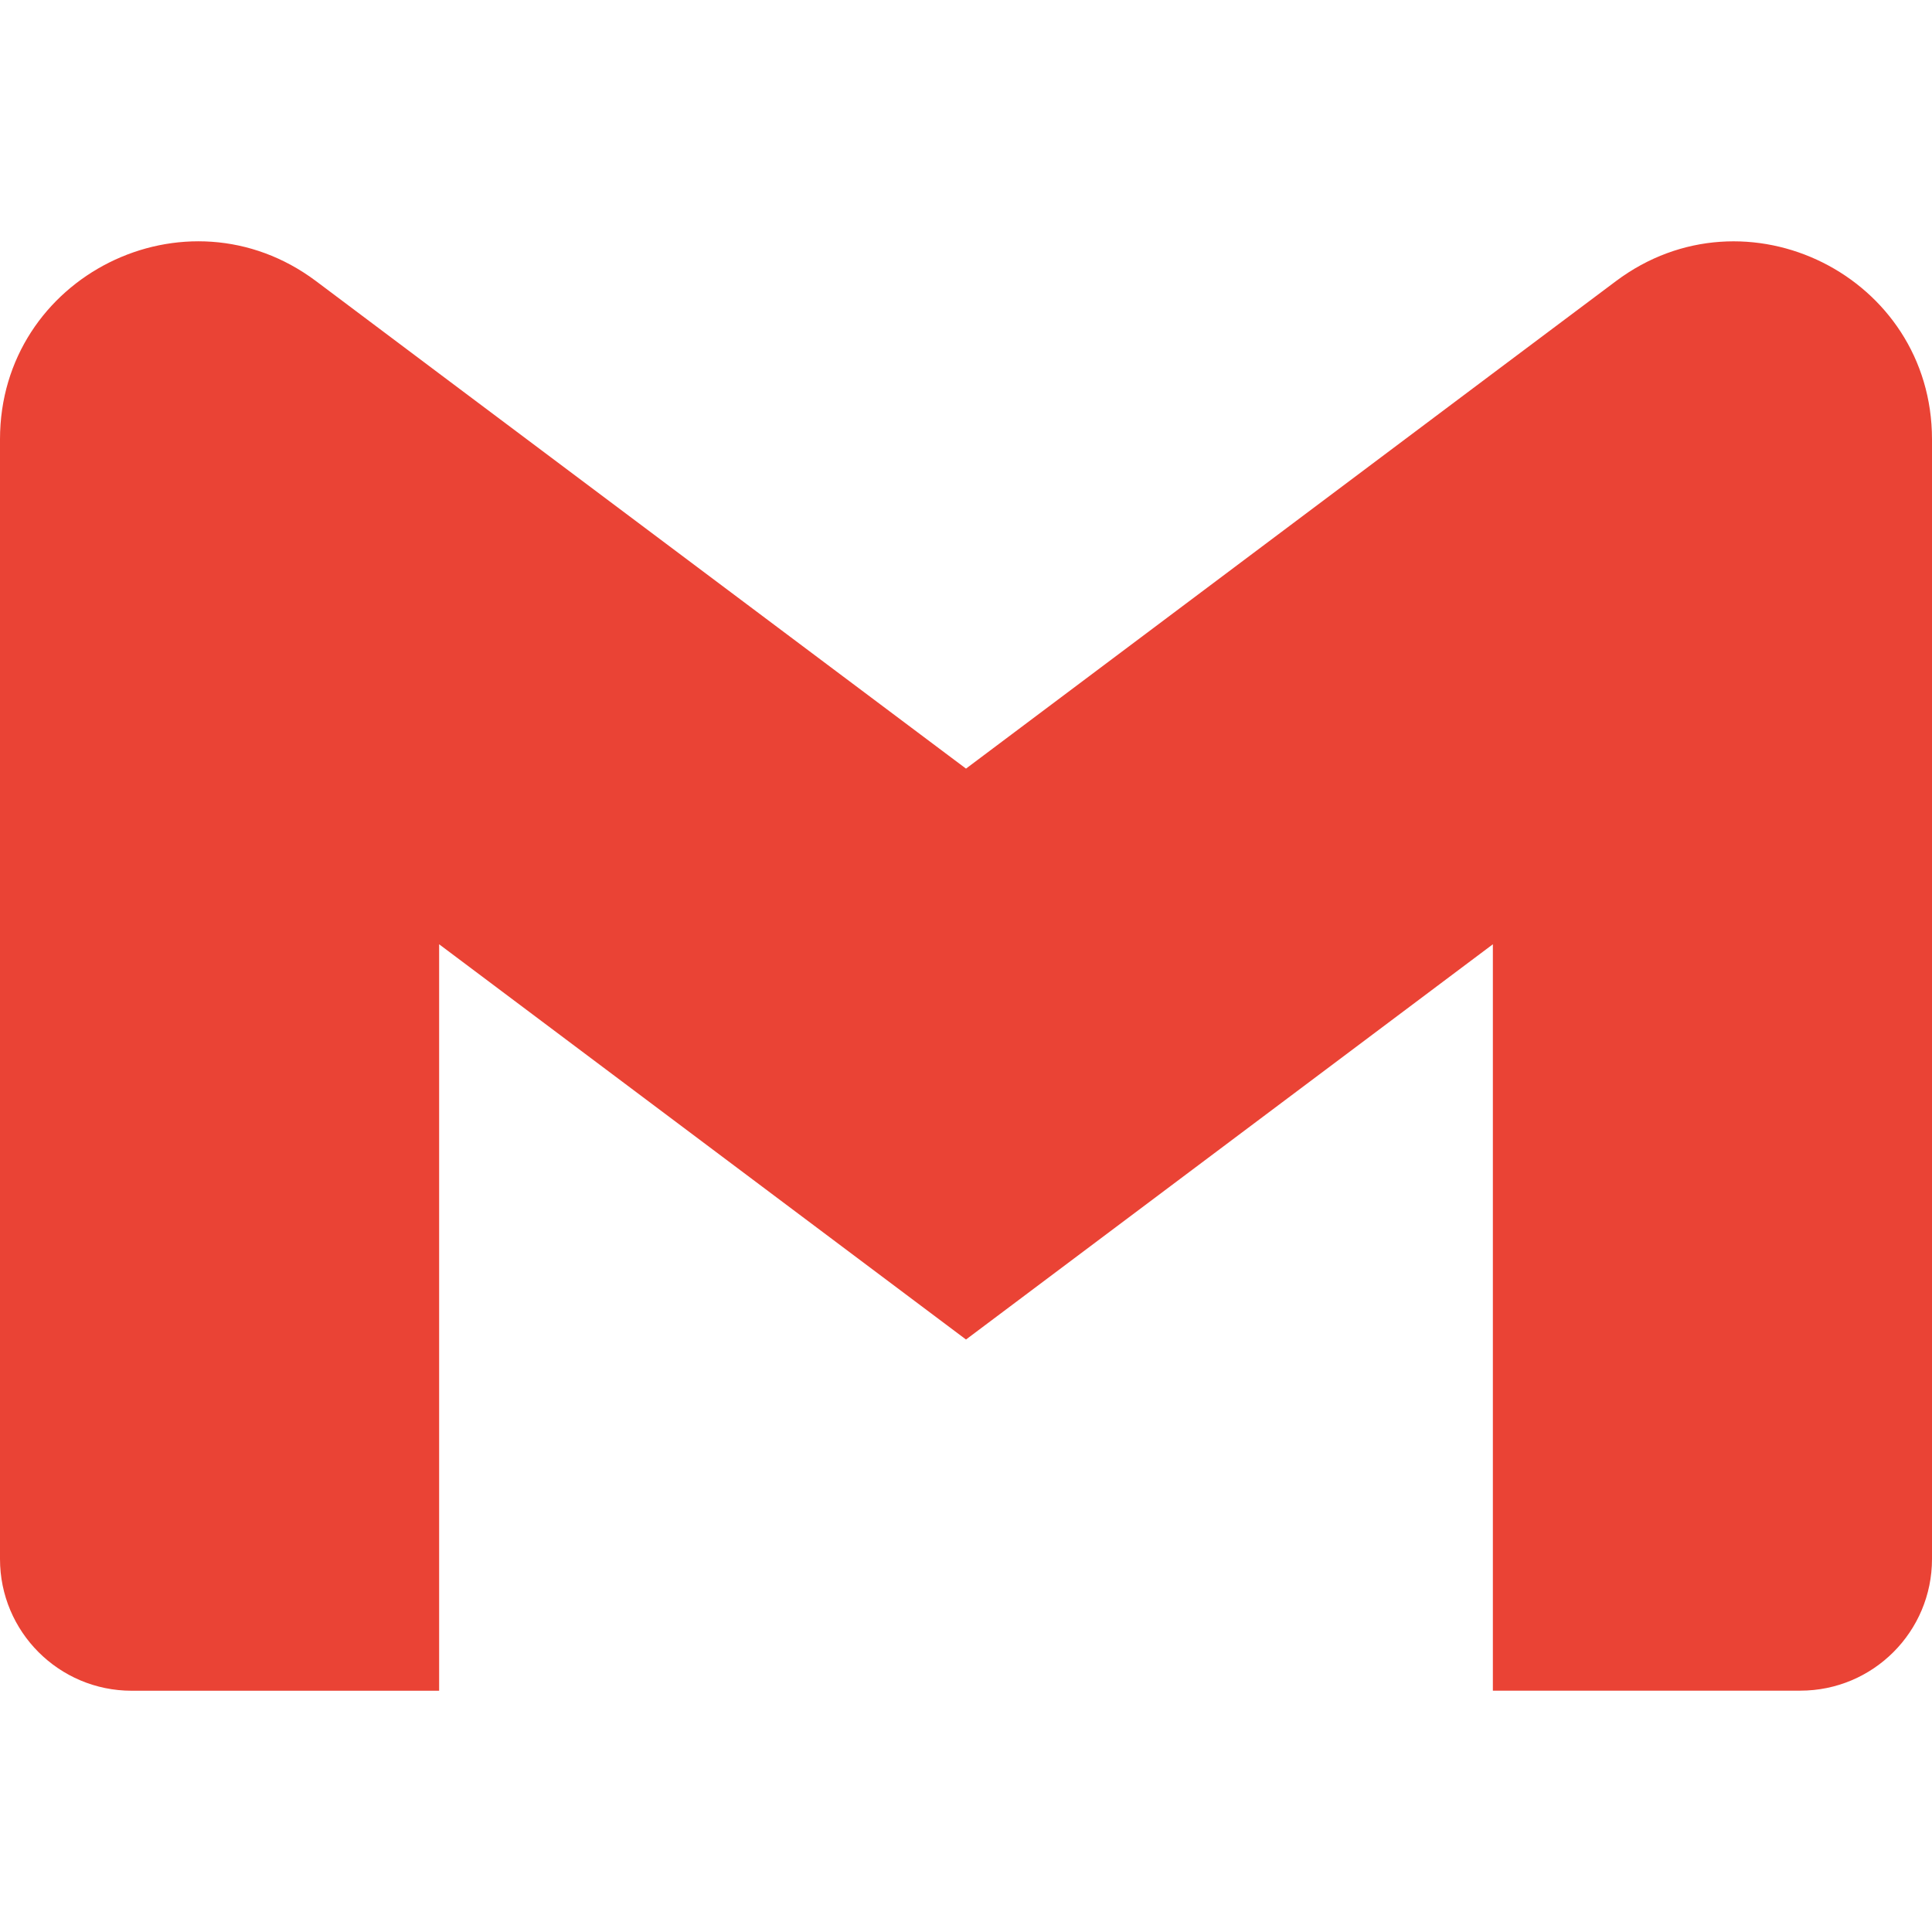
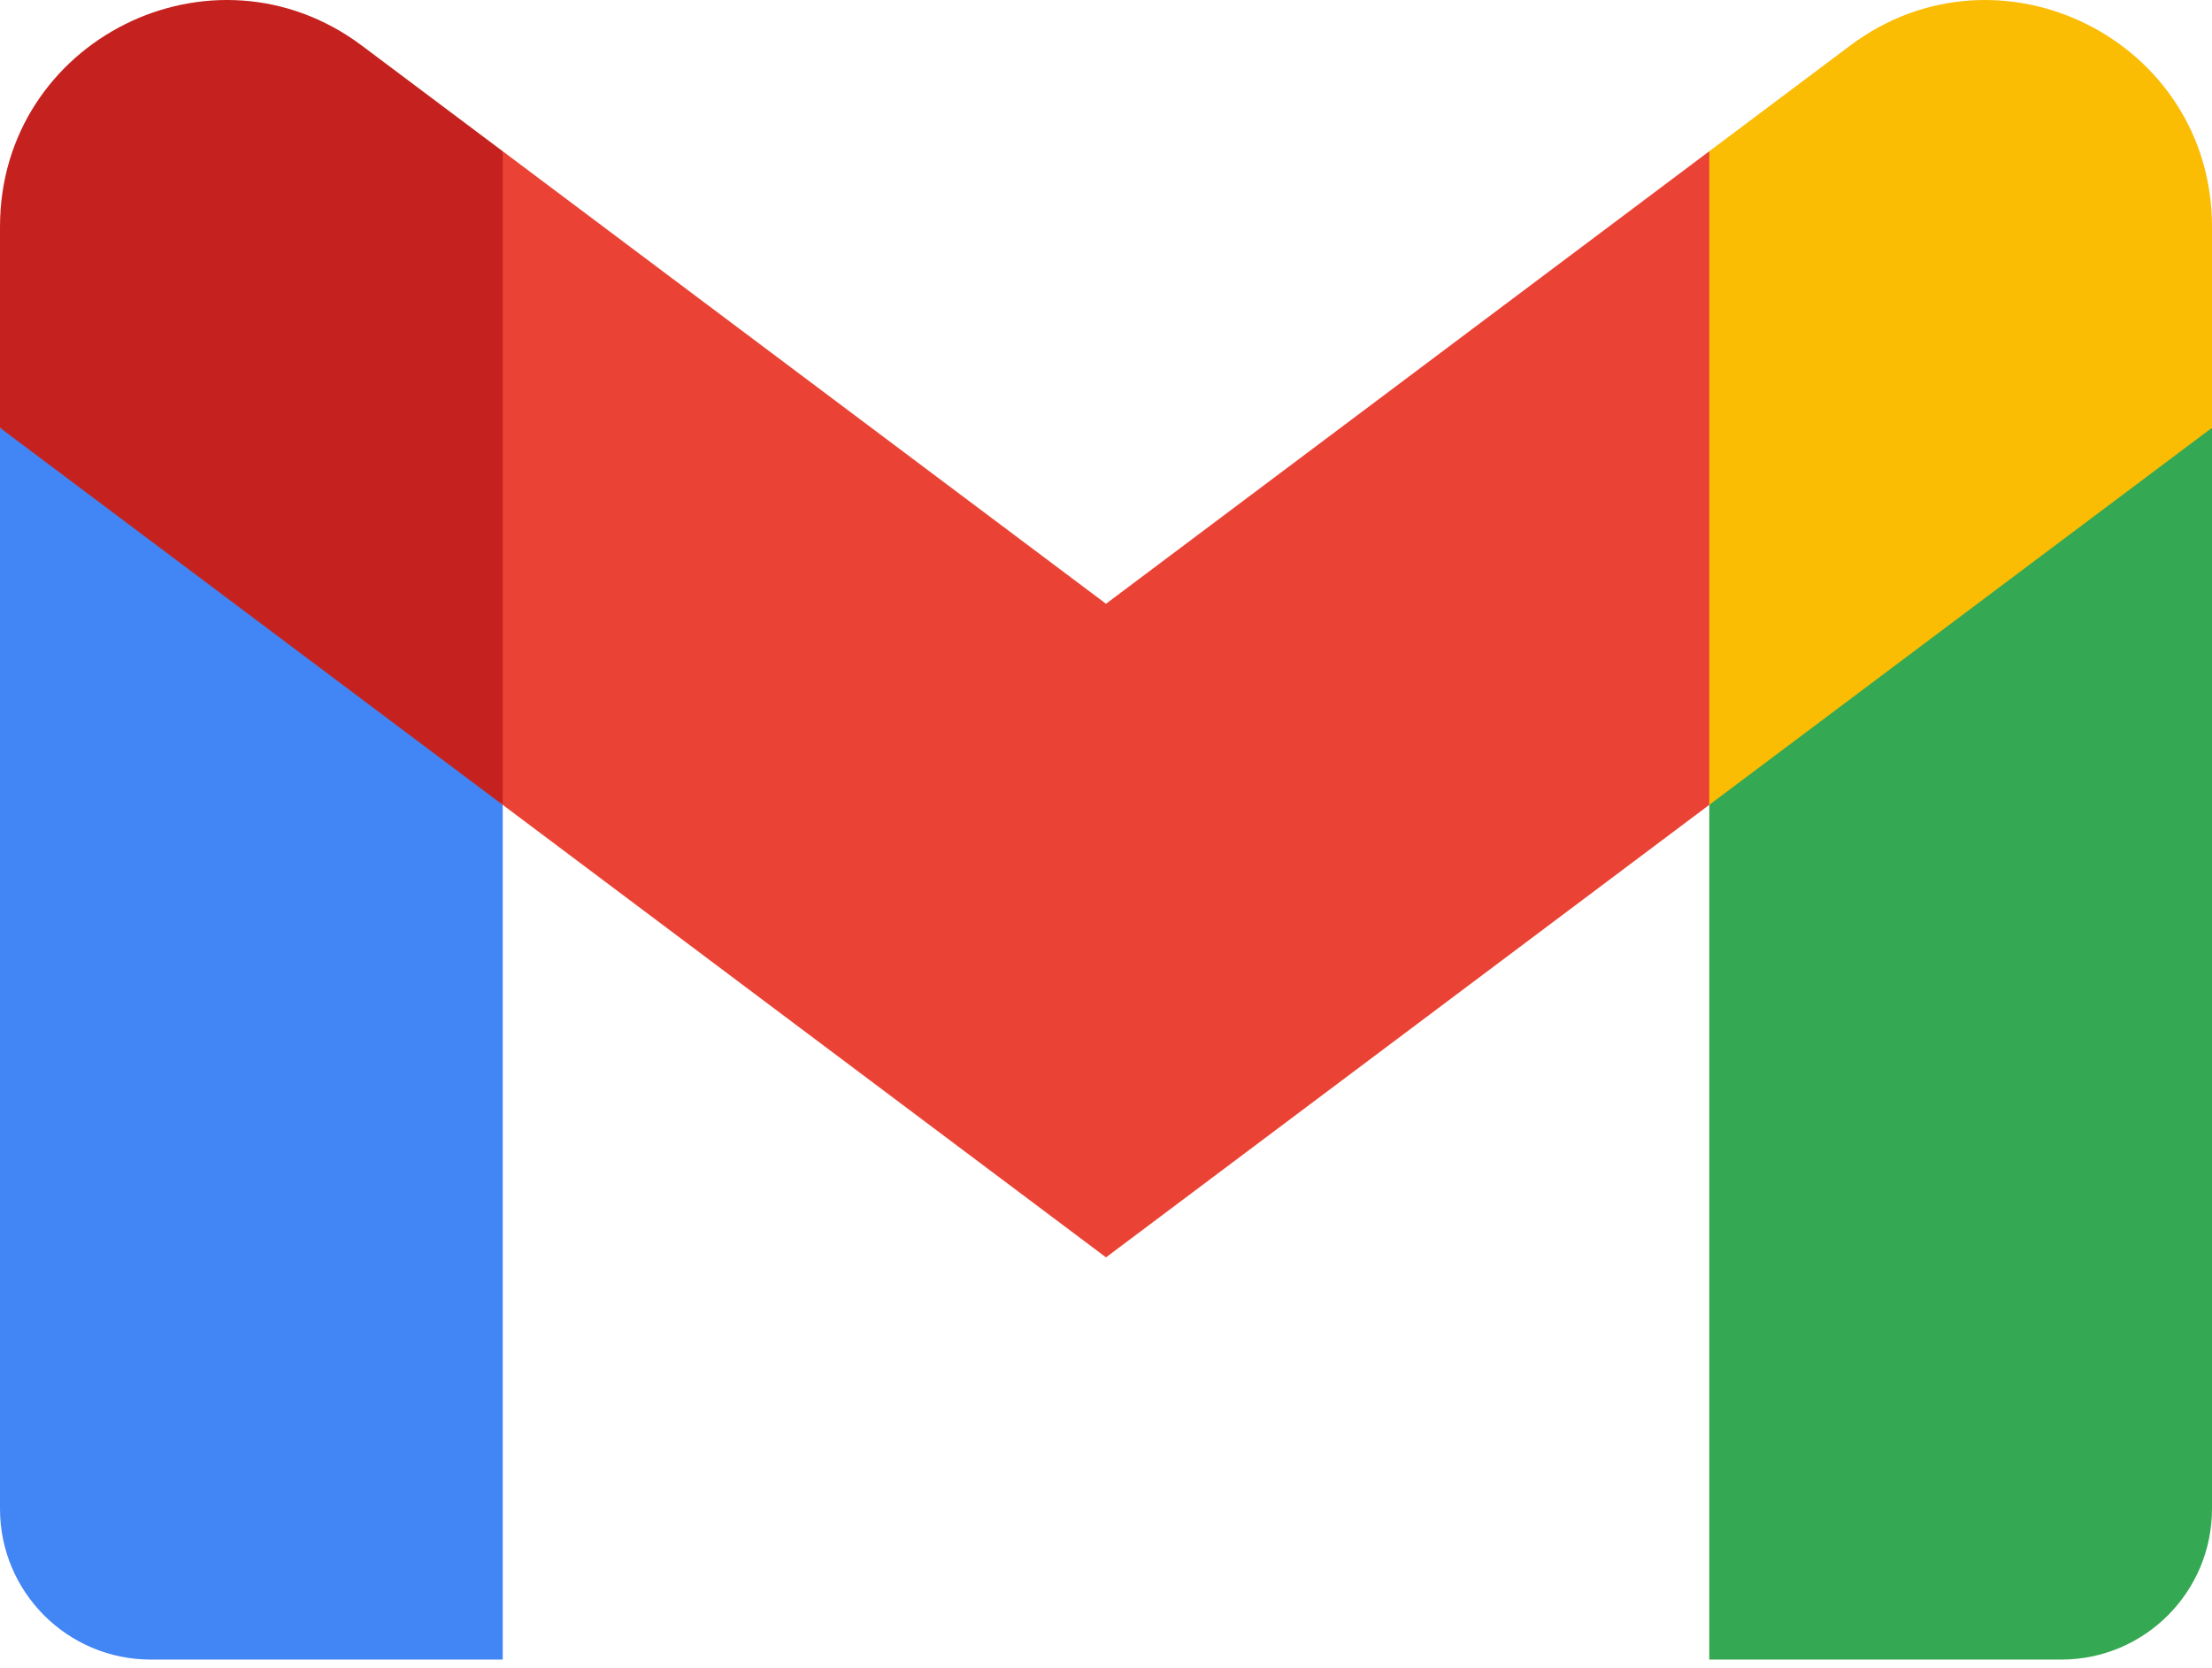
- <svg xmlns="http://www.w3.org/2000/svg" fill="#EA4335" role="img" viewBox="0 0 24 24">
-   <path d="M24 5.457v13.909c0 .904-.732 1.636-1.636 1.636h-3.819V11.73L12 16.64l-6.545-4.91v9.273H1.636A1.636 1.636 0 0 1 0 19.366V5.457c0-2.023 2.309-3.178 3.927-1.964L5.455 4.64 12 9.548l6.545-4.91 1.528-1.145C21.69 2.28 24 3.434 24 5.457z" />
+ <svg xmlns="http://www.w3.org/2000/svg" viewBox="0 0 256 193" role="img">
+   <path fill="#4285f4" d="M58.182 192.05V93.14L27.507 65.077L0 49.504v125.091c0 9.658 7.825 17.455 17.455 17.455z" />
+   <path fill="#34a853" d="M197.818 192.05h40.727c9.659 0 17.455-7.826 17.455-17.455V49.505l-31.156 17.837l-27.026 25.798z" />
+   <path fill="#ea4335" d="m58.182 93.14l-4.174-38.647l4.174-36.989L128 69.868l69.818-52.364l4.669 34.992l-4.669 40.644L128 145.504z" />
+   <path fill="#fbbc04" d="M197.818 17.504V93.14L256 49.504V26.231c0-21.585-24.64-33.89-41.89-20.945z" />
+   <path fill="#c5221f" d="m0 49.504l26.759 20.07L58.182 93.14V17.504L41.89 5.286C24.61-7.66 0 4.646 0 26.23z" />
</svg>
